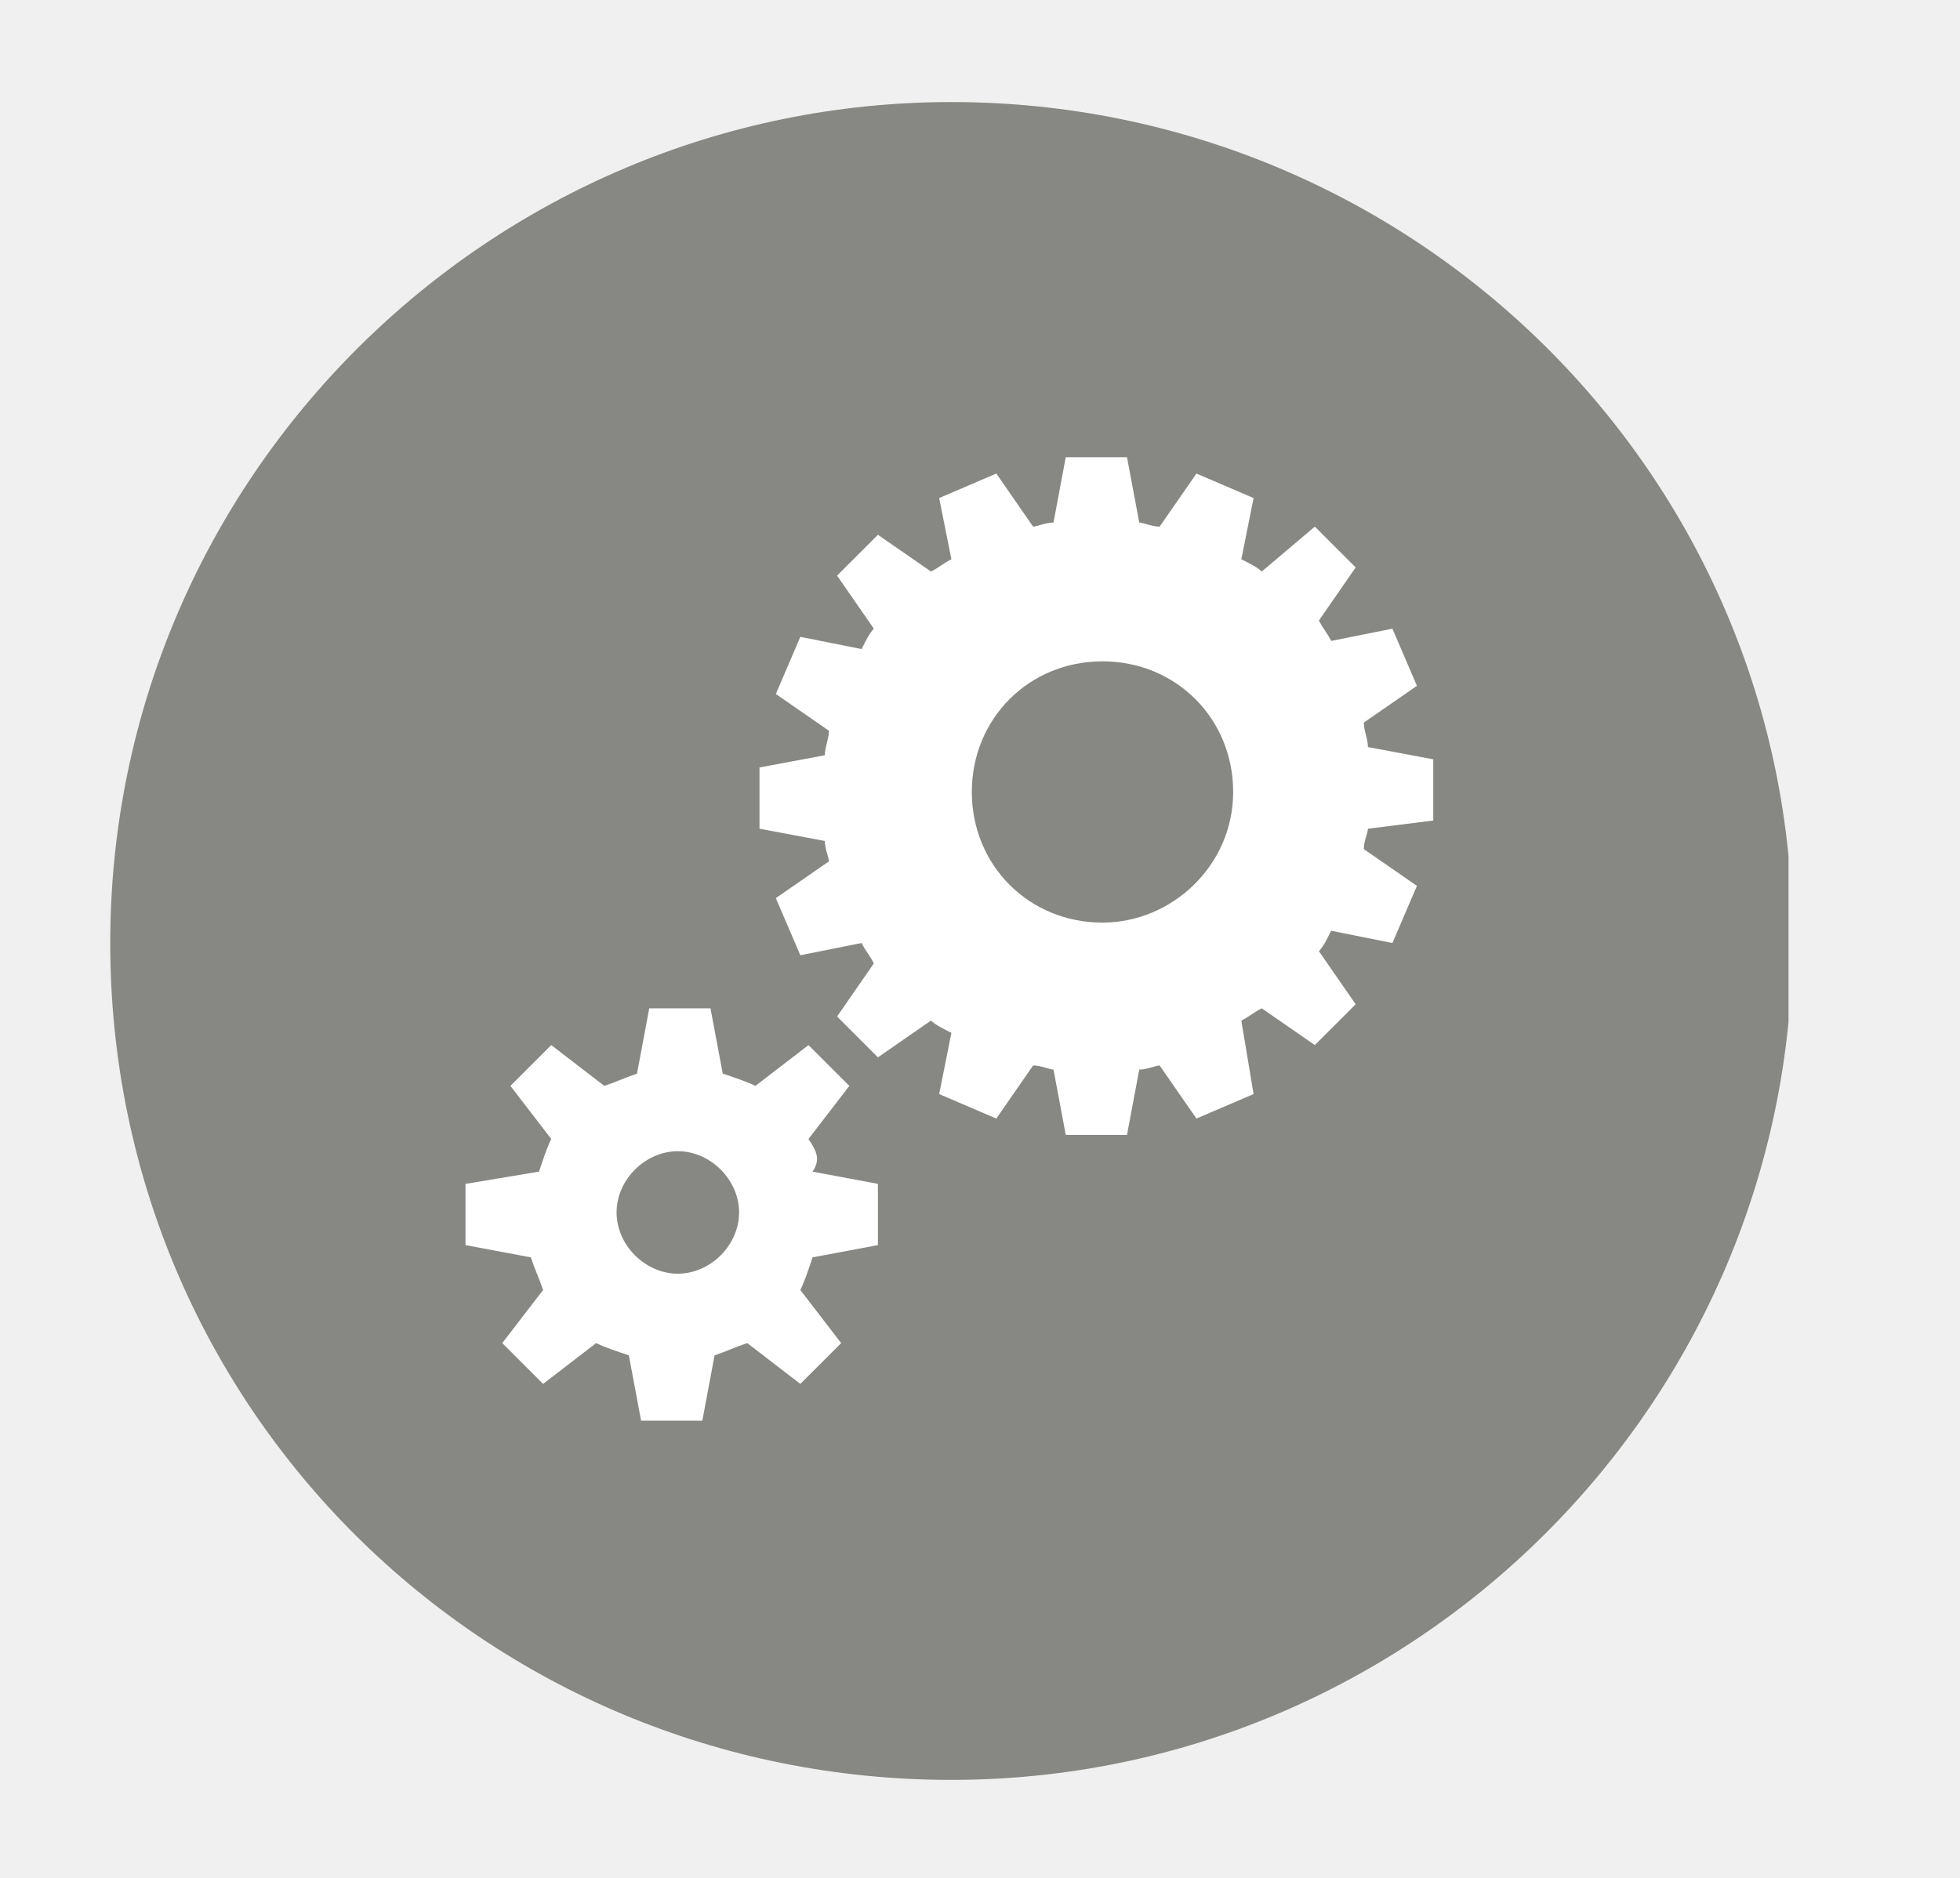
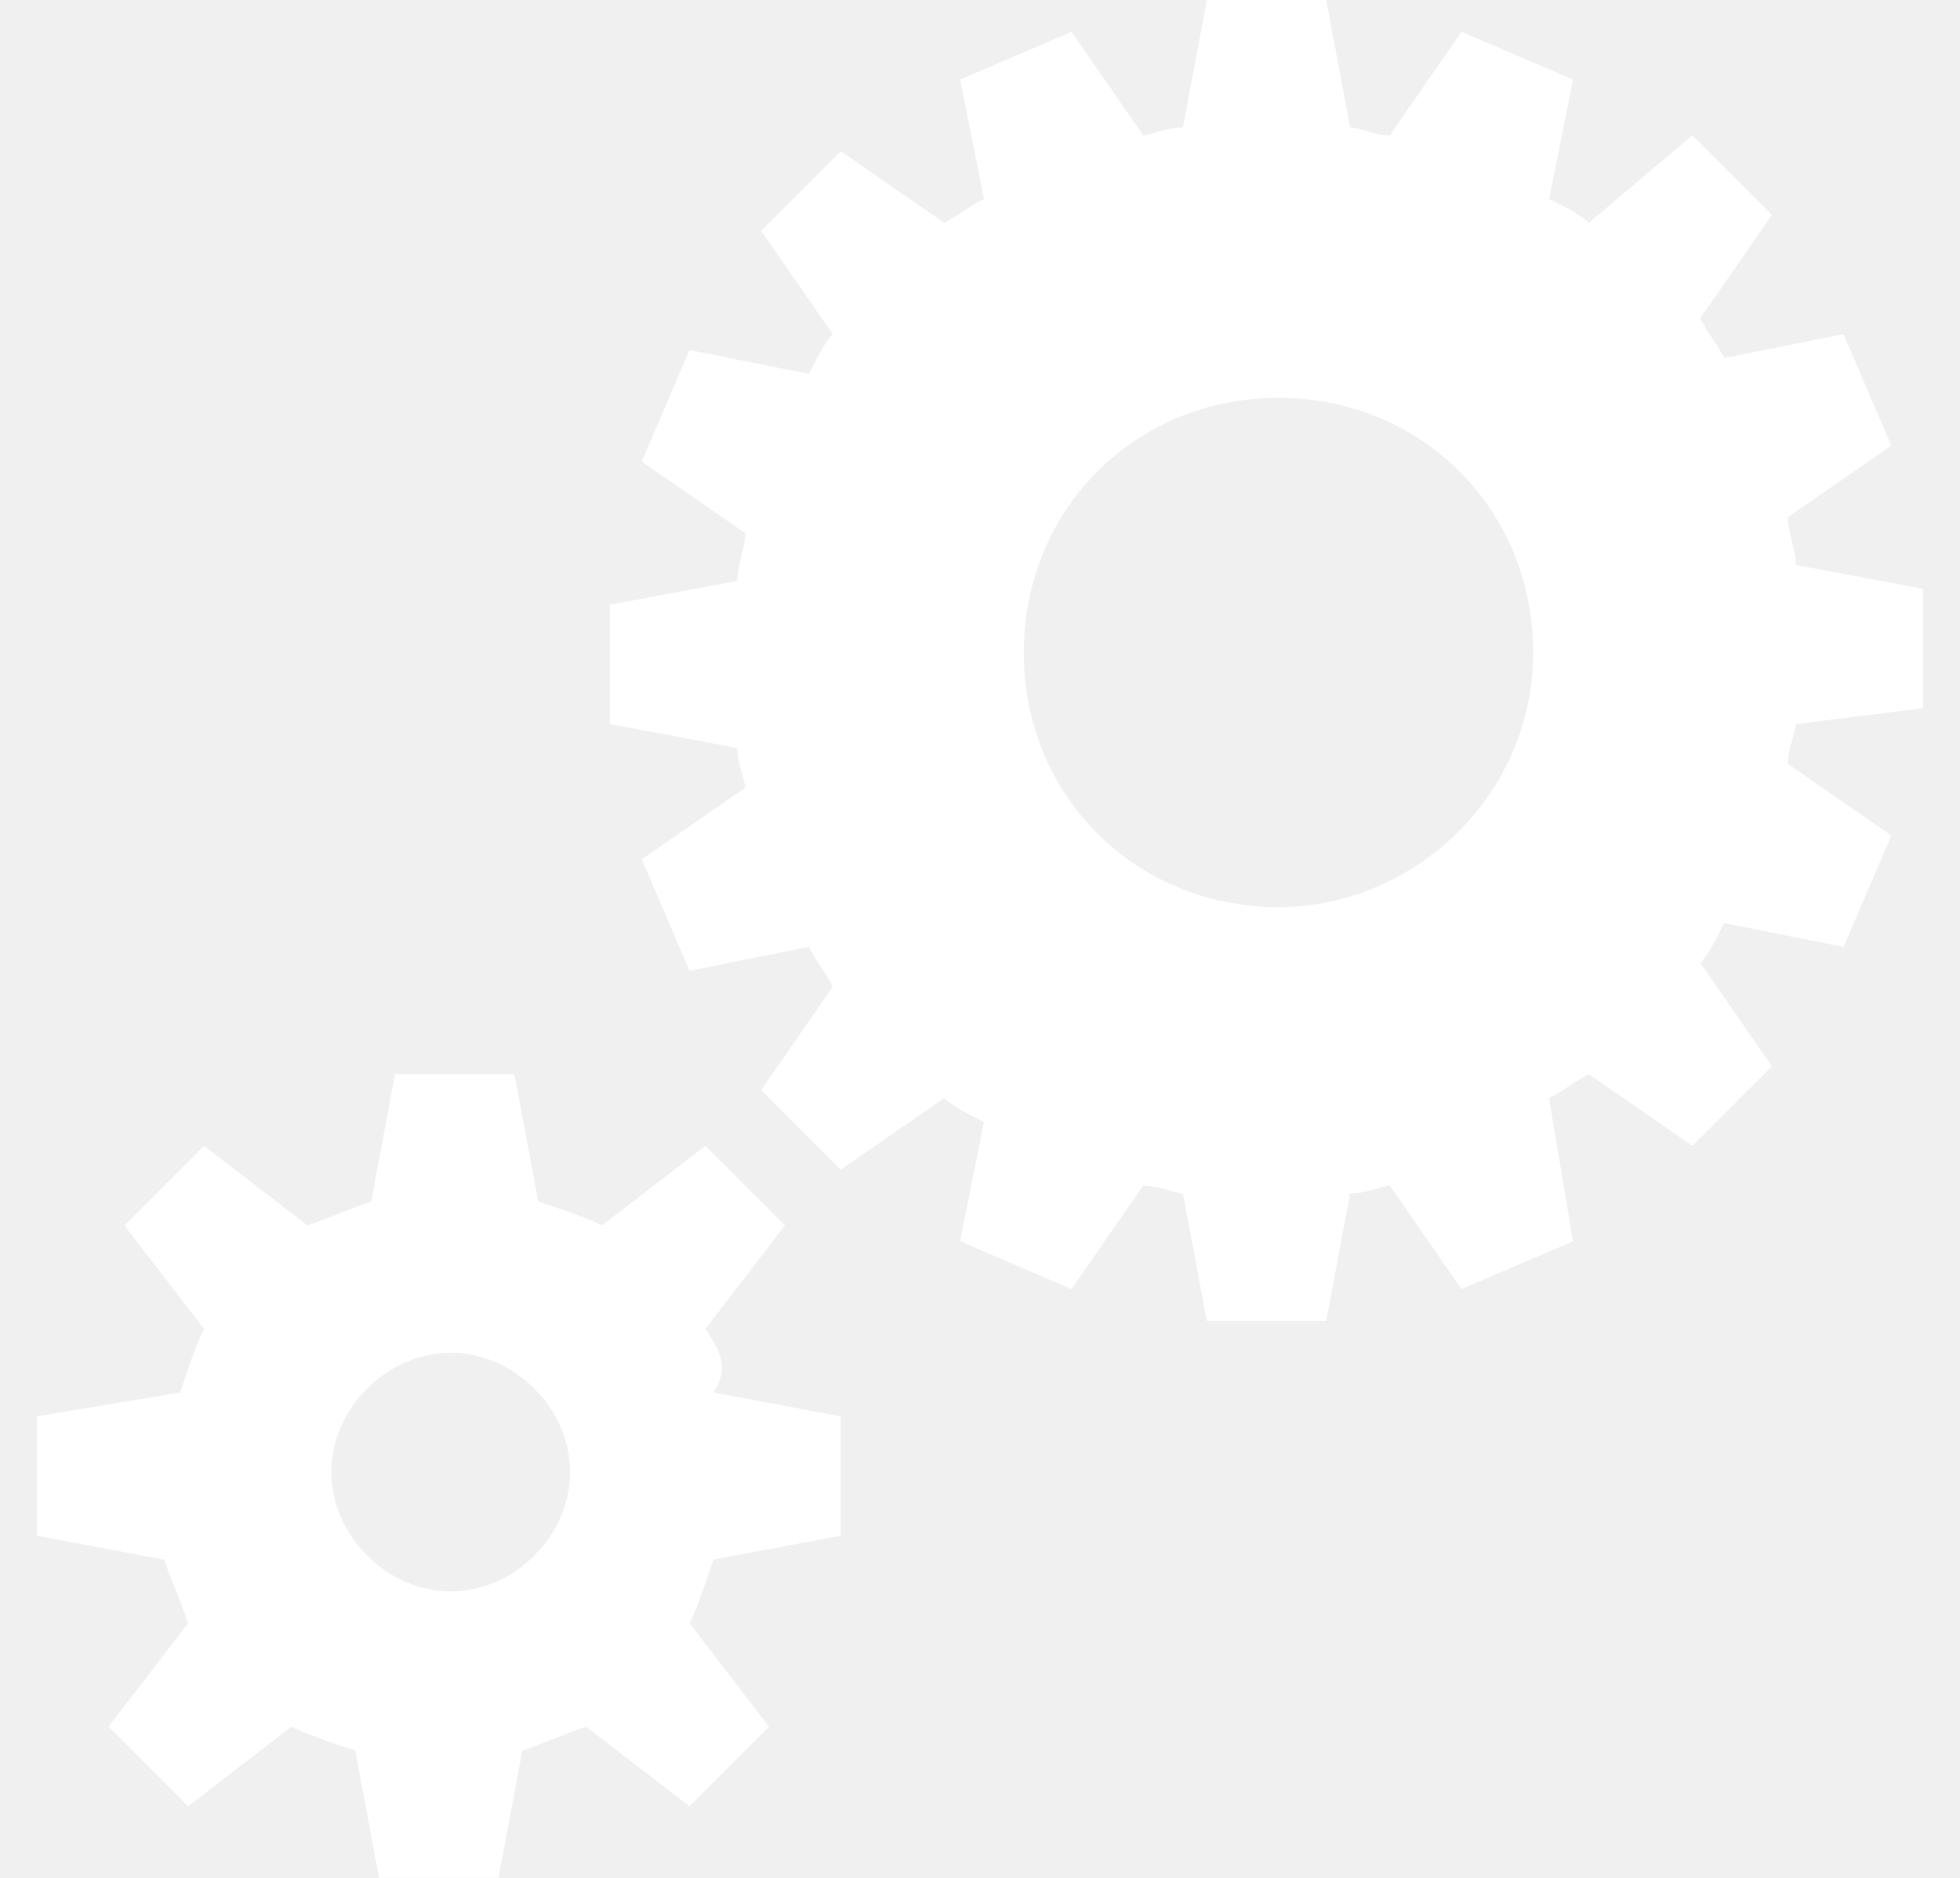
<svg xmlns="http://www.w3.org/2000/svg" xmlns:xlink="http://www.w3.org/1999/xlink" version="1.1" id="Ebene_1" x="0px" y="0px" viewBox="0 0 48 46" style="enable-background:new 0 0 48 46;" xml:space="preserve">
-   <style type="text/css">
+   <defs id="defs891">
+     <defs id="defs877">
+       <rect height="41.1" width="41.1" y="2.5" x="2.7" id="SVGID_1_" />
+     </defs>
+     <clipPath id="SVGID_2_">
+       <use id="use879" style="overflow:visible;" xlink:href="#SVGID_1_" />
+     </clipPath>
+   </defs>
+   <style type="text/css" id="style874">
	.st0{clip-path:url(#SVGID_2_);fill:#878783;}
	.st1{clip-path:url(#SVGID_2_);fill:#FFFFFF;}
</style>
-   <g>
-     <defs>
-       <rect id="SVGID_1_" x="2.7" y="2.5" width="41.1" height="41.1" />
-     </defs>
-     <clipPath id="SVGID_2_">
-       <use xlink:href="#SVGID_1_" style="overflow:visible;" />
-     </clipPath>
-     <path class="st0" d="M23.3,43.6c11.3,0,20.6-9.2,20.6-20.6S34.6,2.5,23.3,2.5S2.7,11.7,2.7,23.1S11.9,43.6,23.3,43.6" />
-     <path class="st1" d="M27,22.6c-1.8,0-3.2-1.4-3.2-3.2s1.4-3.2,3.2-3.2c1.8,0,3.2,1.4,3.2,3.2S28.7,22.6,27,22.6 M35.1,20.1v-1.5   l-1.6-0.3c0-0.2-0.1-0.4-0.1-0.6l1.3-0.9l-0.6-1.4l-1.5,0.3c-0.1-0.2-0.2-0.3-0.3-0.5l0.9-1.3l-1-1L30.9,14   c-0.1-0.1-0.3-0.2-0.5-0.3l0.3-1.5l-1.4-0.6l-0.9,1.3c-0.2,0-0.4-0.1-0.5-0.1l-0.3-1.6h-1.5l-0.3,1.6c-0.2,0-0.4,0.1-0.5,0.1   l-0.9-1.3l-1.4,0.6l0.3,1.5c-0.2,0.1-0.3,0.2-0.5,0.3l-1.3-0.9l-1,1l0.9,1.3c-0.1,0.1-0.2,0.3-0.3,0.5l-1.5-0.3l-0.6,1.4l1.3,0.9   c0,0.2-0.1,0.4-0.1,0.6l-1.6,0.3v1.5l1.6,0.3c0,0.2,0.1,0.4,0.1,0.5l-1.3,0.9l0.6,1.4l1.5-0.3c0.1,0.2,0.2,0.3,0.3,0.5l-0.9,1.3   l1,1l1.3-0.9c0.1,0.1,0.3,0.2,0.5,0.3l-0.3,1.5l1.4,0.6l0.9-1.3c0.2,0,0.4,0.1,0.5,0.1l0.3,1.6h1.5l0.3-1.6c0.2,0,0.4-0.1,0.5-0.1   l0.9,1.3l1.4-0.6L30.4,25c0.2-0.1,0.3-0.2,0.5-0.3l1.3,0.9l1-1l-0.9-1.3c0.1-0.1,0.2-0.3,0.3-0.5l1.5,0.3l0.6-1.4l-1.3-0.9   c0-0.2,0.1-0.4,0.1-0.5L35.1,20.1L35.1,20.1z M16.6,31.2c-0.8,0-1.5-0.7-1.5-1.5c0-0.8,0.7-1.5,1.5-1.5c0.8,0,1.5,0.7,1.5,1.5   C18.1,30.5,17.4,31.2,16.6,31.2 M19.8,27.9l1-1.3l-1-1l-1.3,1c-0.2-0.1-0.5-0.2-0.8-0.3l-0.3-1.6h-1.5l-0.3,1.6   c-0.3,0.1-0.5,0.2-0.8,0.3l-1.3-1l-1,1l1,1.3c-0.1,0.2-0.2,0.5-0.3,0.8L11.4,29v1.5l1.6,0.3c0.1,0.3,0.2,0.5,0.3,0.8l-1,1.3l1,1   l1.3-1c0.2,0.1,0.5,0.2,0.8,0.3l0.3,1.6h1.5l0.3-1.6c0.3-0.1,0.5-0.2,0.8-0.3l1.3,1l1-1l-1-1.3c0.1-0.2,0.2-0.5,0.3-0.8l1.6-0.3V29   l-1.6-0.3C20.1,28.4,20,28.2,19.8,27.9" />
-   </g>
+   <path style="fill:#ffffff" id="path884" clip-path="url(#SVGID_2_)" d="m 27,22.6 c -1.8,0 -3.2,-1.4 -3.2,-3.2 0,-1.8 1.4,-3.2 3.2,-3.2 1.8,0 3.2,1.4 3.2,3.2 0,1.8 -1.5,3.2 -3.2,3.2 m 8.1,-2.5 v -1.5 l -1.6,-0.3 c 0,-0.2 -0.1,-0.4 -0.1,-0.6 l 1.3,-0.9 -0.6,-1.4 -1.5,0.3 c -0.1,-0.2 -0.2,-0.3 -0.3,-0.5 l 0.9,-1.3 -1,-1 -1.3,1.1 c -0.1,-0.1 -0.3,-0.2 -0.5,-0.3 l 0.3,-1.5 -1.4,-0.6 -0.9,1.3 c -0.2,0 -0.4,-0.1 -0.5,-0.1 l -0.3,-1.6 h -1.5 l -0.3,1.6 c -0.2,0 -0.4,0.1 -0.5,0.1 l -0.9,-1.3 -1.4,0.6 0.3,1.5 C 23.1,13.8 23,13.9 22.8,14 l -1.3,-0.9 -1,1 0.9,1.3 c -0.1,0.1 -0.2,0.3 -0.3,0.5 L 19.6,15.6 19,17 l 1.3,0.9 c 0,0.2 -0.1,0.4 -0.1,0.6 l -1.6,0.3 v 1.5 l 1.6,0.3 c 0,0.2 0.1,0.4 0.1,0.5 L 19,22 l 0.6,1.4 1.5,-0.3 c 0.1,0.2 0.2,0.3 0.3,0.5 l -0.9,1.3 1,1 1.3,-0.9 c 0.1,0.1 0.3,0.2 0.5,0.3 l -0.3,1.5 1.4,0.6 0.9,-1.3 c 0.2,0 0.4,0.1 0.5,0.1 l 0.3,1.6 h 1.5 l 0.3,-1.6 c 0.2,0 0.4,-0.1 0.5,-0.1 l 0.9,1.3 1.4,-0.6 -0.3,-1.8 c 0.2,-0.1 0.3,-0.2 0.5,-0.3 l 1.3,0.9 1,-1 -0.9,-1.3 c 0.1,-0.1 0.2,-0.3 0.3,-0.5 l 1.5,0.3 0.6,-1.4 -1.3,-0.9 c 0,-0.2 0.1,-0.4 0.1,-0.5 z M 16.6,31.2 c -0.8,0 -1.5,-0.7 -1.5,-1.5 0,-0.8 0.7,-1.5 1.5,-1.5 0.8,0 1.5,0.7 1.5,1.5 0,0.8 -0.7,1.5 -1.5,1.5 m 3.2,-3.3 1,-1.3 -1,-1 -1.3,1 C 18.3,26.5 18,26.4 17.7,26.3 l -0.3,-1.6 h -1.5 l -0.3,1.6 c -0.3,0.1 -0.5,0.2 -0.8,0.3 l -1.3,-1 -1,1 1,1.3 c -0.1,0.2 -0.2,0.5 -0.3,0.8 L 11.4,29 v 1.5 l 1.6,0.3 c 0.1,0.3 0.2,0.5 0.3,0.8 l -1,1.3 1,1 1.3,-1 c 0.2,0.1 0.5,0.2 0.8,0.3 l 0.3,1.6 h 1.5 l 0.3,-1.6 C 17.8,33.1 18,33 18.3,32.9 l 1.3,1 1,-1 -1,-1.3 c 0.1,-0.2 0.2,-0.5 0.3,-0.8 l 1.6,-0.3 V 29 l -1.6,-0.3 c 0.2,-0.3 0.1,-0.5 -0.1,-0.8" class="st1" transform="matrix(1.949153,0,0,1.949153,-21.3178,-21.83051)" />
</svg>
